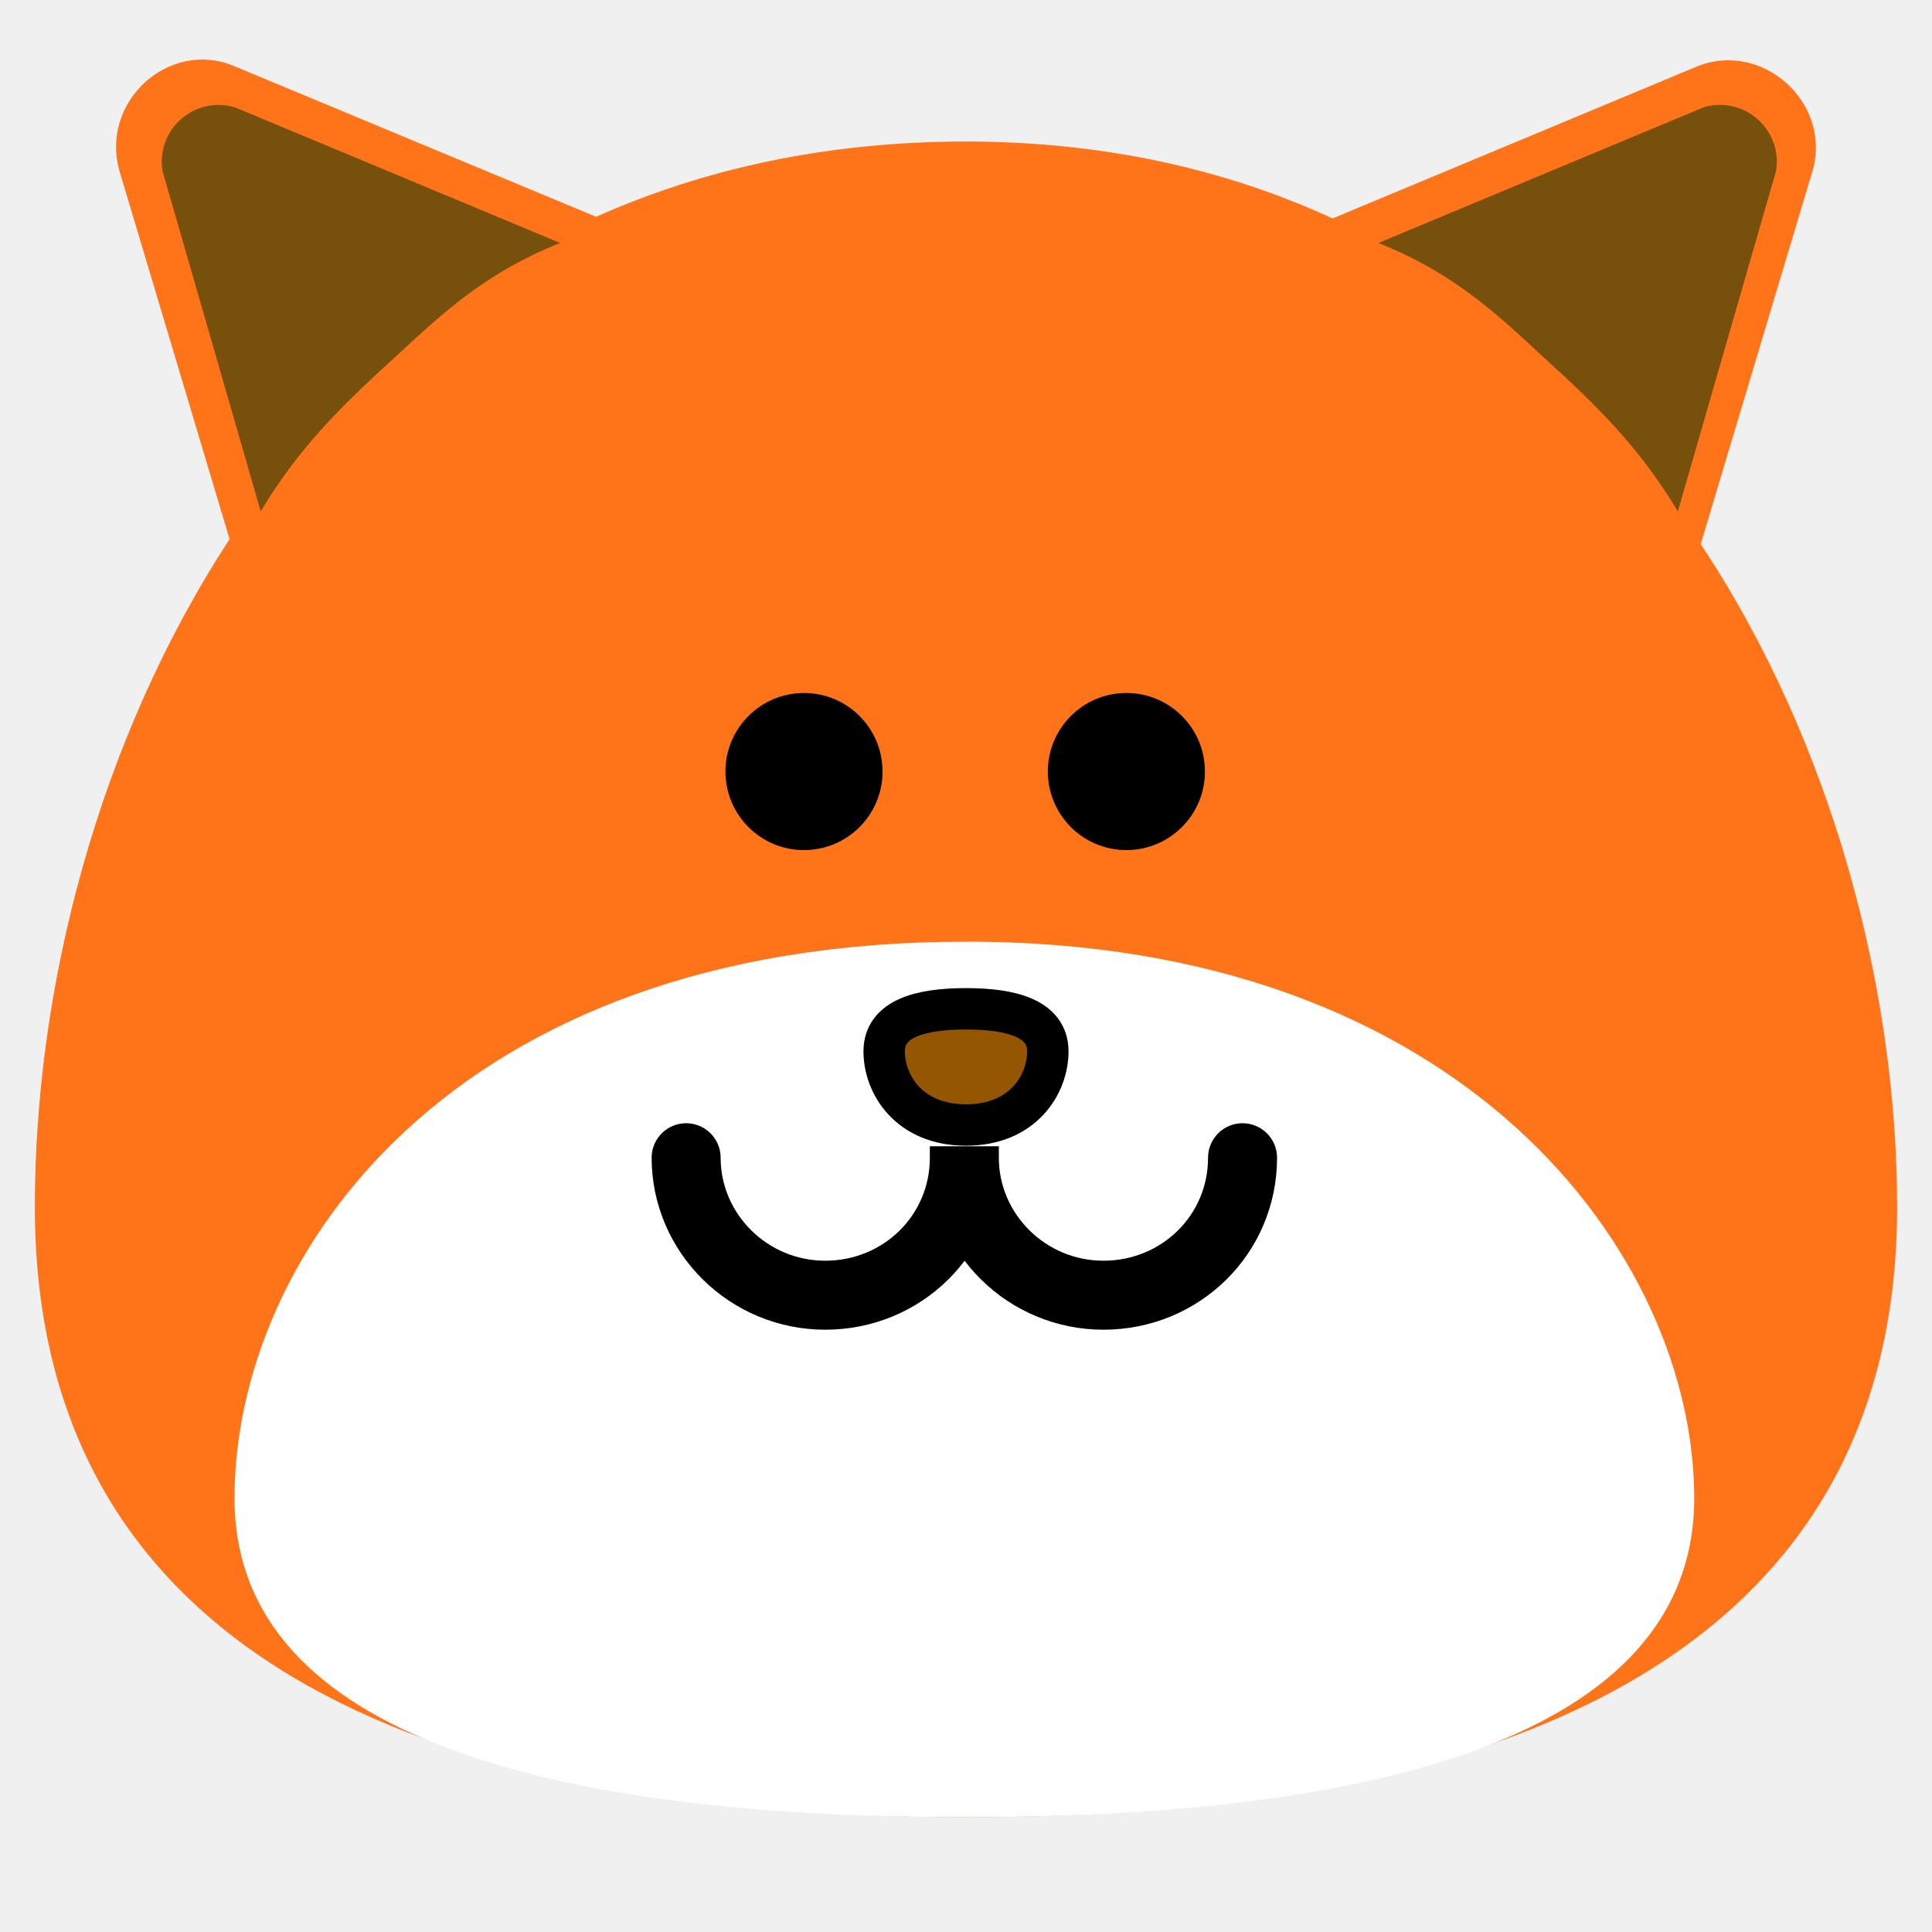
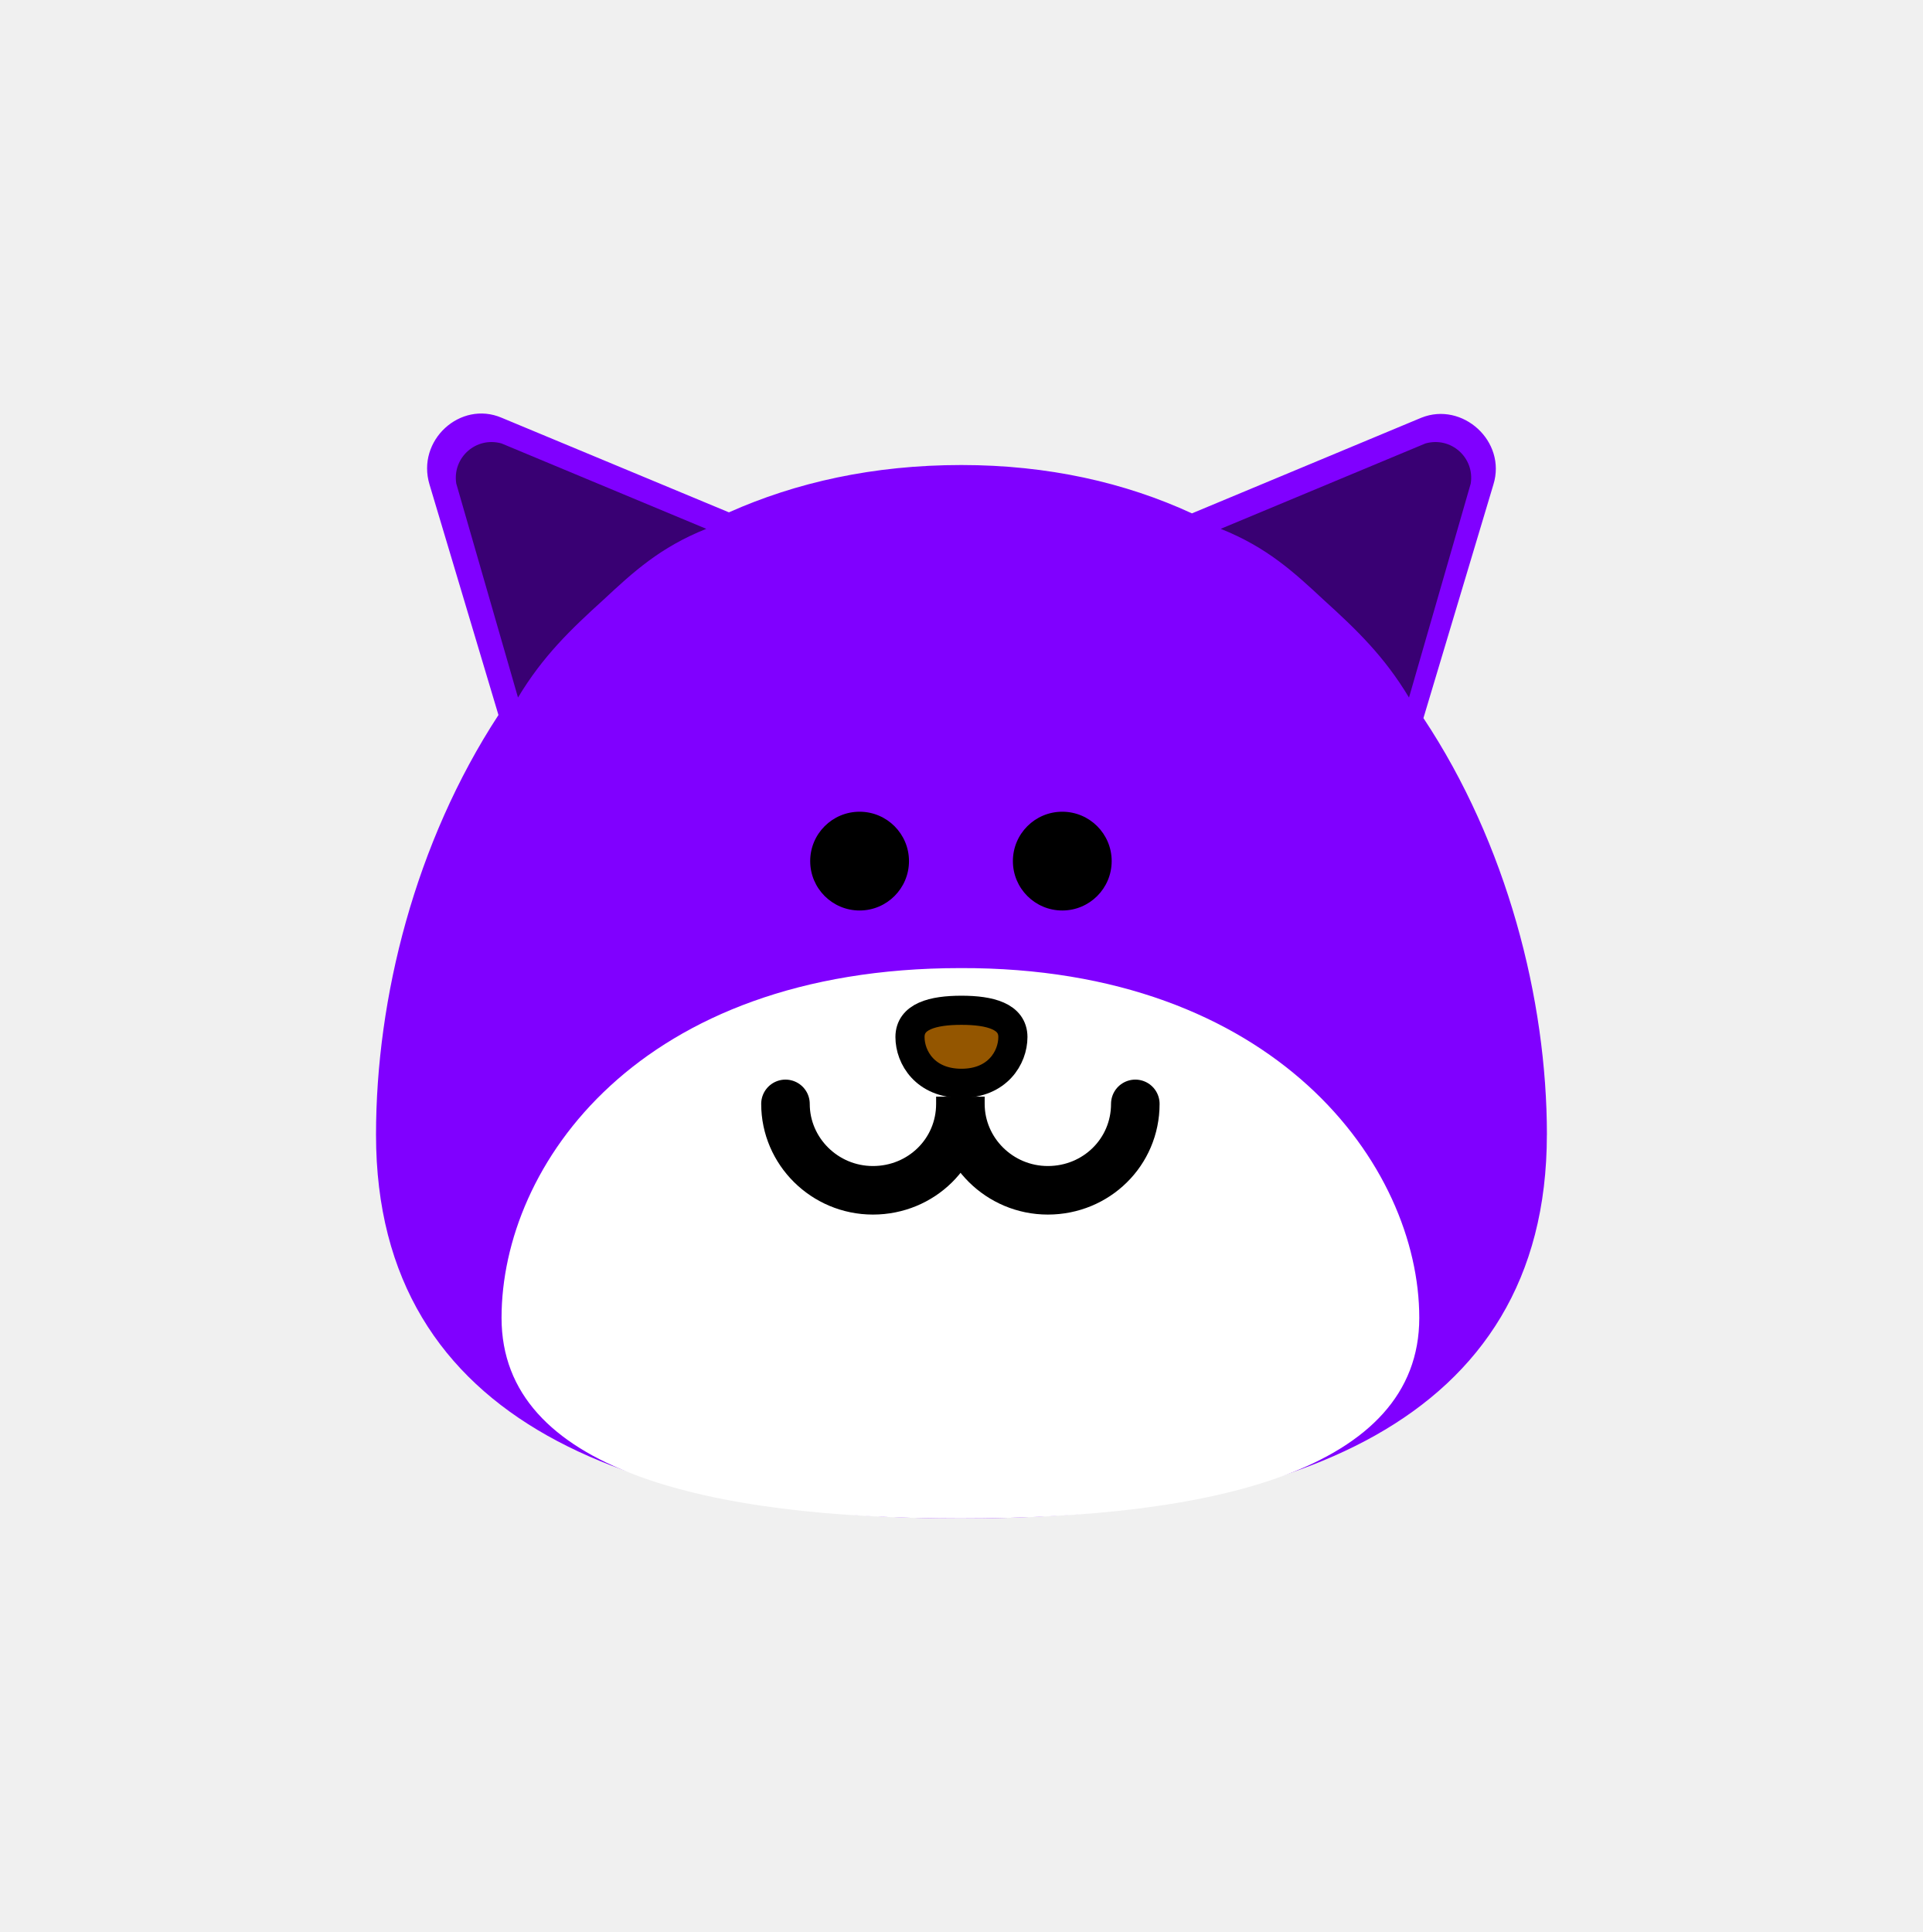
- <svg xmlns="http://www.w3.org/2000/svg" version="1.1" viewBox="0,0,70,70" height="70" width="70">
+ <svg xmlns="http://www.w3.org/2000/svg" version="1.1" width="99.002" height="99.485" viewBox="0,0,99.002,99.485">
  <style>@keyframes rgb {
from {filter: saturate(1.5) hue-rotate(0turn)}
to {filter: saturate(1.5) hue-rotate(1turn)}
}
svg {animation: rgb 5s infinite linear;}</style>
-   <g transform="translate(-285,-146)">
+   <g transform="translate(-190.4992,-130.2576)">
    <g data-paper-data="{&quot;isPaintingLayer&quot;:true}" fill-rule="nonzero" stroke-linejoin="miter" stroke-miterlimit="10" stroke-dasharray="" stroke-dashoffset="0" style="mix-blend-mode: normal">
-       <path d="M353.737,189.726c0,16.72 -15.119,22.116 -33.737,22.116c-18.618,0 -33.737,-5.336 -33.737,-22.116c0,-7.886 2.253,-16.839 7.056,-24.191l-3.973,-13.281c-0.771,-2.55 1.779,-4.862 4.15,-3.854l13.104,5.455c3.854,-1.719 8.301,-2.727 13.4,-2.727c4.981,0 9.427,1.008 13.281,2.787l13.222,-5.514c2.372,-0.949 4.921,1.364 4.15,3.854l-4.032,13.459c4.803,7.234 7.115,16.187 7.115,24.013z" fill="#ff7319" stroke="none" stroke-width="1" stroke-linecap="butt" />
-       <path d="M346.385,200.28c0,8.775 -11.858,11.562 -26.444,11.562c-14.586,0 -26.444,-2.787 -26.444,-11.562c0,-8.775 7.886,-20.159 26.444,-20.159c18.143,-0.059 26.444,11.384 26.444,20.159z" fill="#ffffff" stroke="none" stroke-width="1" stroke-linecap="butt" />
-       <path d="M317.035,184.093c0,-1.186 1.304,-1.542 2.965,-1.542c1.66,0 2.965,0.356 2.965,1.542c0,1.186 -0.889,2.668 -2.965,2.668c-2.075,0 -2.965,-1.482 -2.965,-2.668z" fill="#945600" stroke="#000000" stroke-width="1.5" stroke-linecap="butt" />
-       <path d="M330.02,187.947c0,2.787 -2.253,4.981 -5.04,4.981c-2.787,0 -5.04,-2.253 -5.04,-4.981c0,-0.119 0,-0.119 0,-0.119c0,-0.178 0,-0.296 0,-0.296c0,0 0,0.119 0,0.296c0,0 0,0 0,0.119c0,2.787 -2.253,4.981 -5.04,4.981c-2.787,0 -5.04,-2.253 -5.04,-4.981" fill="none" stroke="#000000" stroke-width="2.5" stroke-linecap="round" />
-       <path d="M311.284,173.954c0,-1.572 1.274,-2.846 2.846,-2.846c1.572,0 2.846,1.274 2.846,2.846c0,1.572 -1.274,2.846 -2.846,2.846c-1.572,0 -2.846,-1.274 -2.846,-2.846z" fill="#000000" stroke="none" stroke-width="1" stroke-linecap="butt" />
-       <path d="M322.965,173.954c0,-1.572 1.274,-2.846 2.846,-2.846c1.572,0 2.846,1.274 2.846,2.846c0,1.572 -1.274,2.846 -2.846,2.846c-1.572,0 -2.846,-1.274 -2.846,-2.846z" fill="#000000" stroke="none" stroke-width="1" stroke-linecap="butt" />
-       <path d="M299.366,158.894c-1.897,1.719 -3.498,3.261 -4.921,5.633l-3.558,-12.333c-0.237,-1.482 1.127,-2.727 2.609,-2.312l11.799,4.921c-2.668,1.067 -4.21,2.49 -5.929,4.091z" fill="#77500c" stroke="none" stroke-width="1" stroke-linecap="butt" />
-       <path d="M334.942,154.803l11.799,-4.921c1.482,-0.415 2.846,0.83 2.609,2.312l-3.558,12.333c-1.423,-2.372 -3.024,-3.913 -4.921,-5.633c-1.719,-1.601 -3.261,-3.024 -5.929,-4.091z" fill="#77500c" stroke="none" stroke-width="1" stroke-linecap="butt" />
+       <path d="M270.141,188.689c0,14.938 -13.508,19.759 -30.141,19.759c-16.633,0 -30.141,-4.767 -30.141,-19.759c0,-7.045 2.013,-15.044 6.304,-21.613l-3.549,-11.866c-0.689,-2.278 1.589,-4.344 3.708,-3.443l11.707,4.873c3.443,-1.536 7.416,-2.437 11.972,-2.437c4.45,0 8.423,0.901 11.866,2.49l11.813,-4.926c2.119,-0.848 4.397,1.218 3.708,3.443l-3.602,12.025c4.291,6.463 6.357,14.461 6.357,21.454z" fill="#8000ff" stroke="none" stroke-width="1" stroke-linecap="butt" />
+       <path d="M263.572,198.118c0,7.84 -10.594,10.33 -23.625,10.33c-13.031,0 -23.625,-2.49 -23.625,-10.33c0,-7.84 7.045,-18.01 23.625,-18.01c16.209,-0.053 23.625,10.171 23.625,18.01z" fill="#ffffff" stroke="none" stroke-width="1" stroke-linecap="butt" />
+       <path d="M237.351,183.657c0,-1.059 1.165,-1.377 2.649,-1.377c1.483,0 2.649,0.318 2.649,1.377c0,1.059 -0.795,2.384 -2.649,2.384c-1.854,0 -2.649,-1.324 -2.649,-2.384z" fill="#945600" stroke="#000000" stroke-width="1.5" stroke-linecap="butt" />
+       <path d="M248.952,187.1c0,2.49 -2.013,4.45 -4.503,4.45c-2.49,0 -4.503,-2.013 -4.503,-4.45c0,-0.106 0,-0.106 0,-0.106c0,-0.159 0,-0.265 0,-0.265c0,0 0,0.106 0,0.265c0,0 0,0 0,0.106c0,2.49 -2.013,4.45 -4.503,4.45c-2.49,0 -4.503,-2.013 -4.503,-4.45" fill="none" stroke="#000000" stroke-width="2.5" stroke-linecap="round" />
+       <path d="M232.213,174.599c0,-1.404 1.138,-2.543 2.543,-2.543c1.404,0 2.543,1.138 2.543,2.543c0,1.404 -1.138,2.543 -2.543,2.543c-1.404,0 -2.543,-1.138 -2.543,-2.543z" fill="#000000" stroke="none" stroke-width="1" stroke-linecap="butt" />
+       <path d="M242.649,174.599c0,-1.404 1.138,-2.543 2.543,-2.543c1.404,0 2.543,1.138 2.543,2.543c0,1.404 -1.138,2.543 -2.543,2.543c-1.404,0 -2.543,-1.138 -2.543,-2.543z" fill="#000000" stroke="none" stroke-width="1" stroke-linecap="butt" />
+       <path d="M221.566,161.144c-1.695,1.536 -3.125,2.913 -4.397,5.032l-3.178,-11.018c-0.212,-1.324 1.006,-2.437 2.331,-2.066l10.541,4.397c-2.384,0.954 -3.761,2.225 -5.297,3.655z" fill="#390073" stroke="none" stroke-width="1" stroke-linecap="butt" />
+       <path d="M253.349,157.489l10.541,-4.397c1.324,-0.371 2.543,0.742 2.331,2.066l-3.178,11.018c-1.271,-2.119 -2.702,-3.496 -4.397,-5.032c-1.536,-1.43 -2.913,-2.702 -5.297,-3.655z" fill="#390073" stroke="none" stroke-width="1" stroke-linecap="butt" />
+       <path d="M190.499,229.742v-99.485h99.002v99.485z" fill="none" stroke="#ff0000" stroke-width="0" stroke-linecap="butt" />
    </g>
  </g>
</svg>
